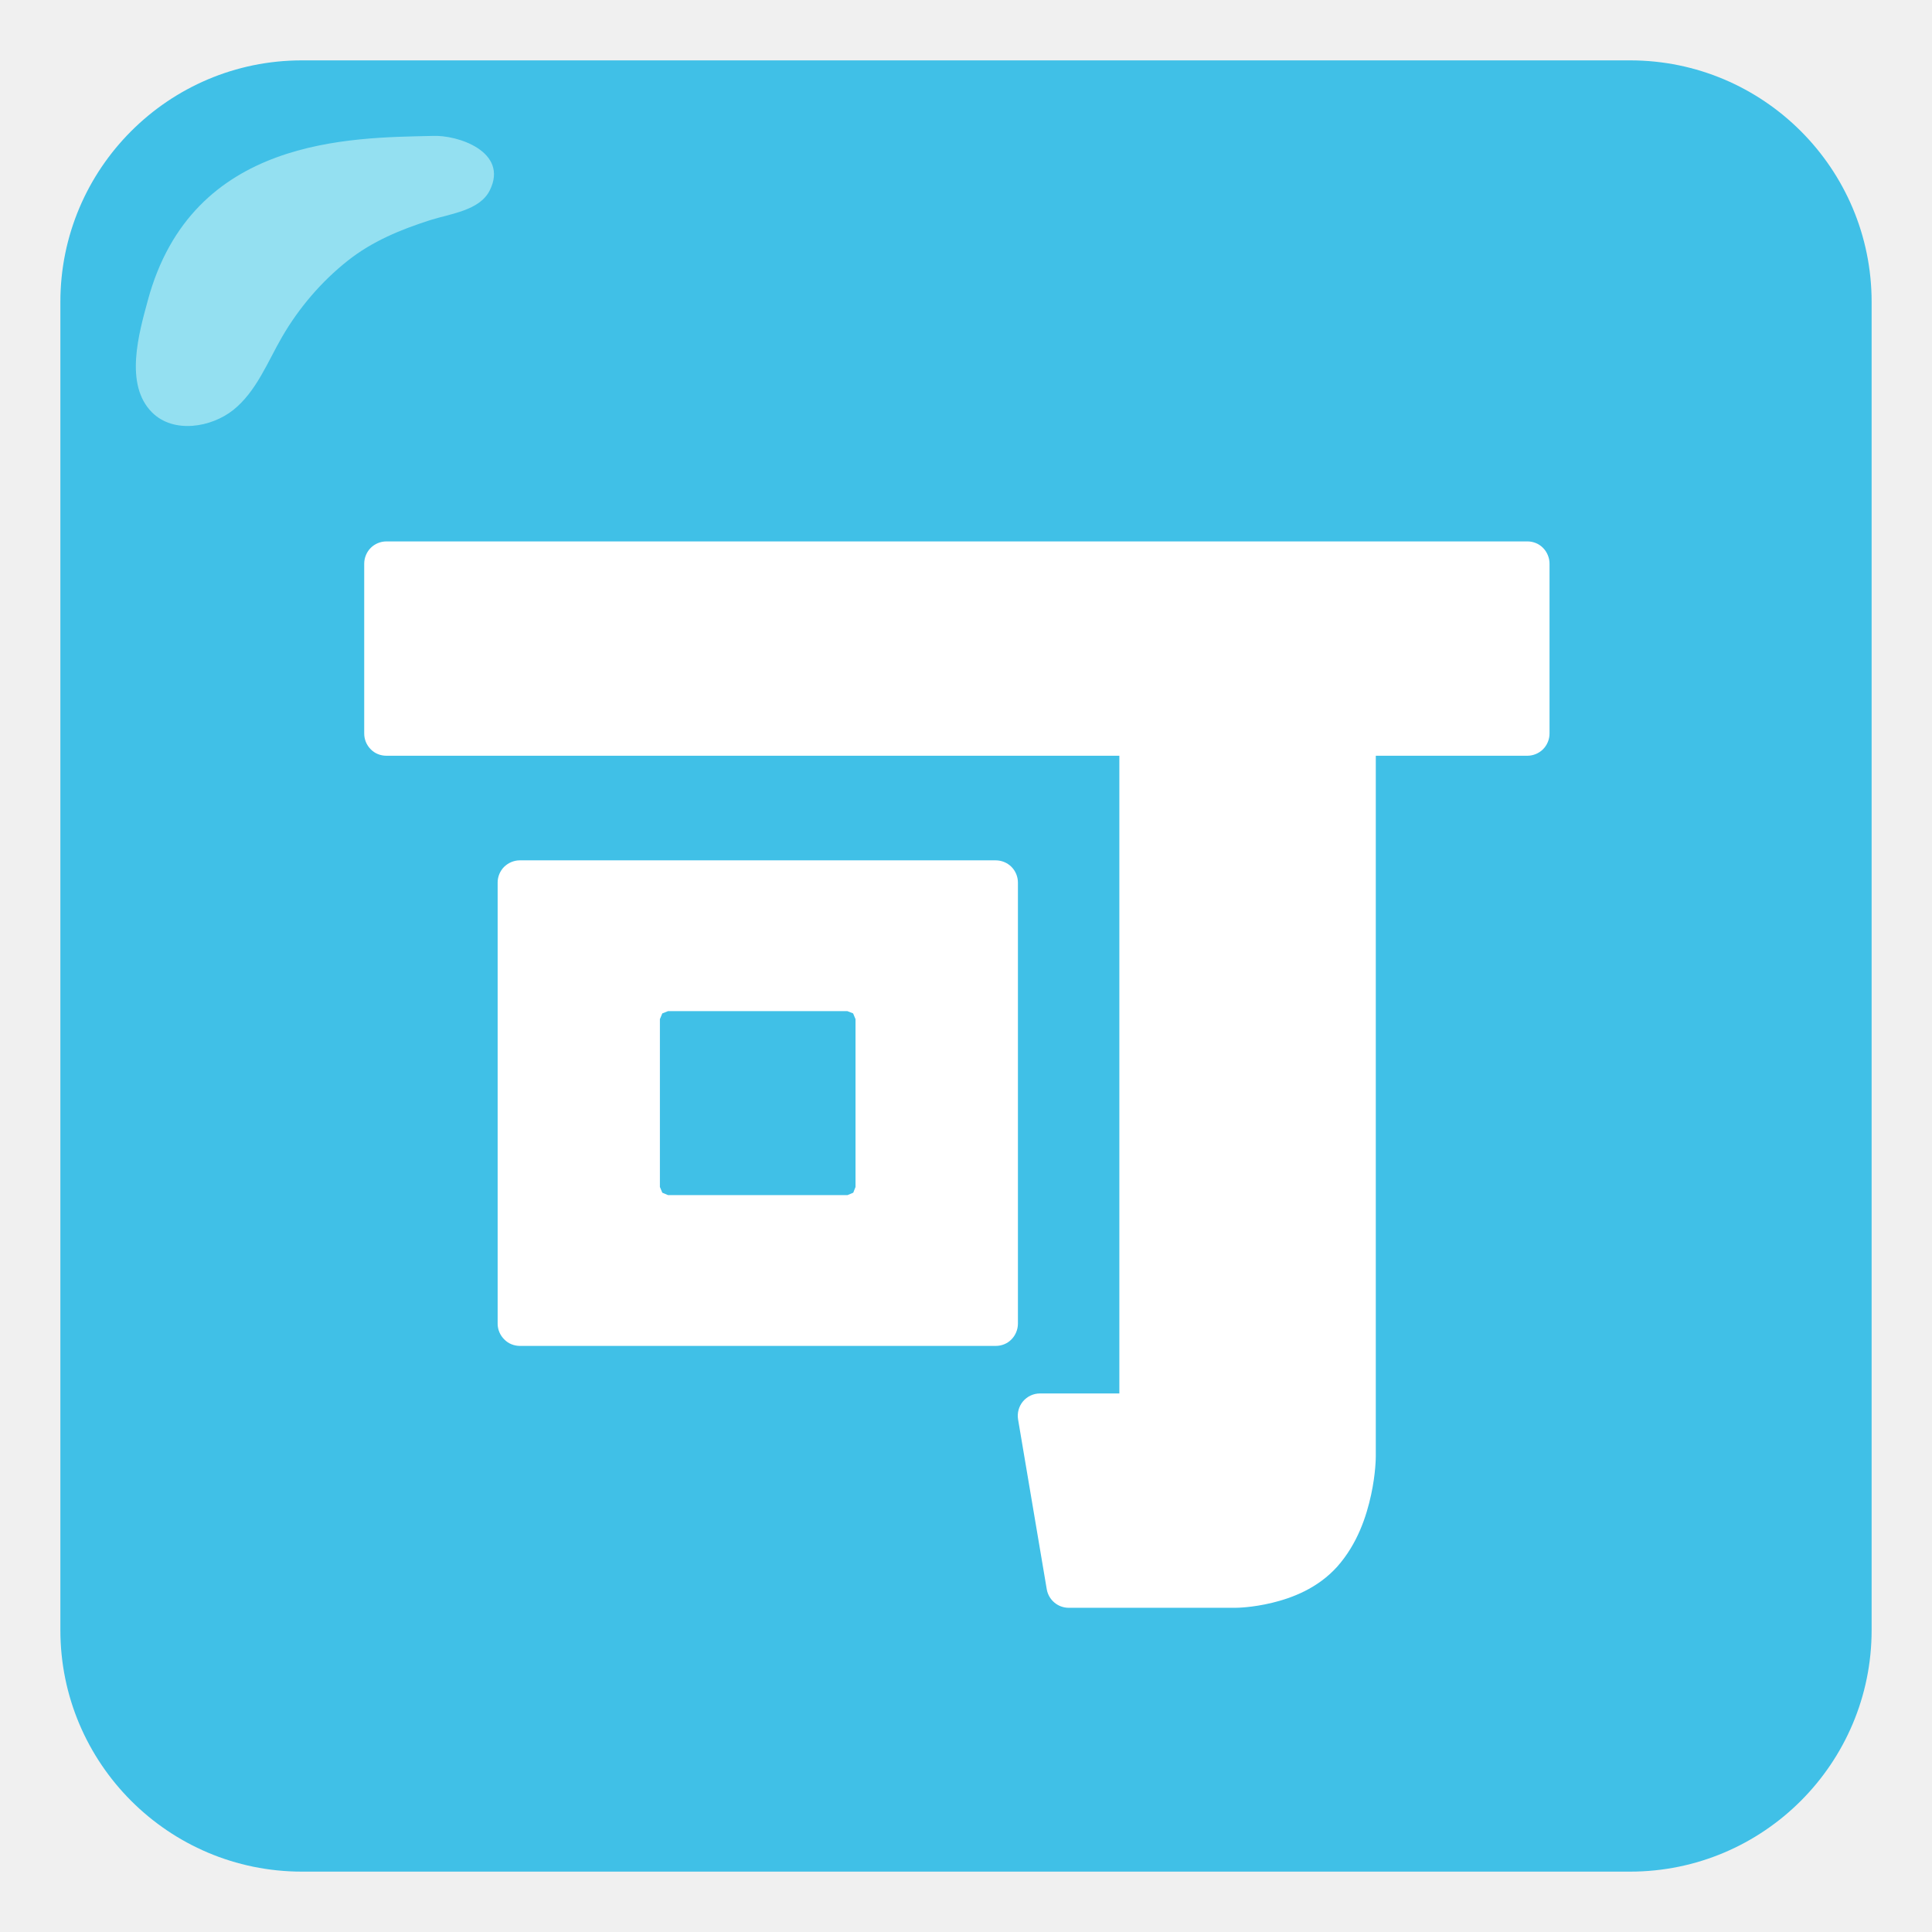
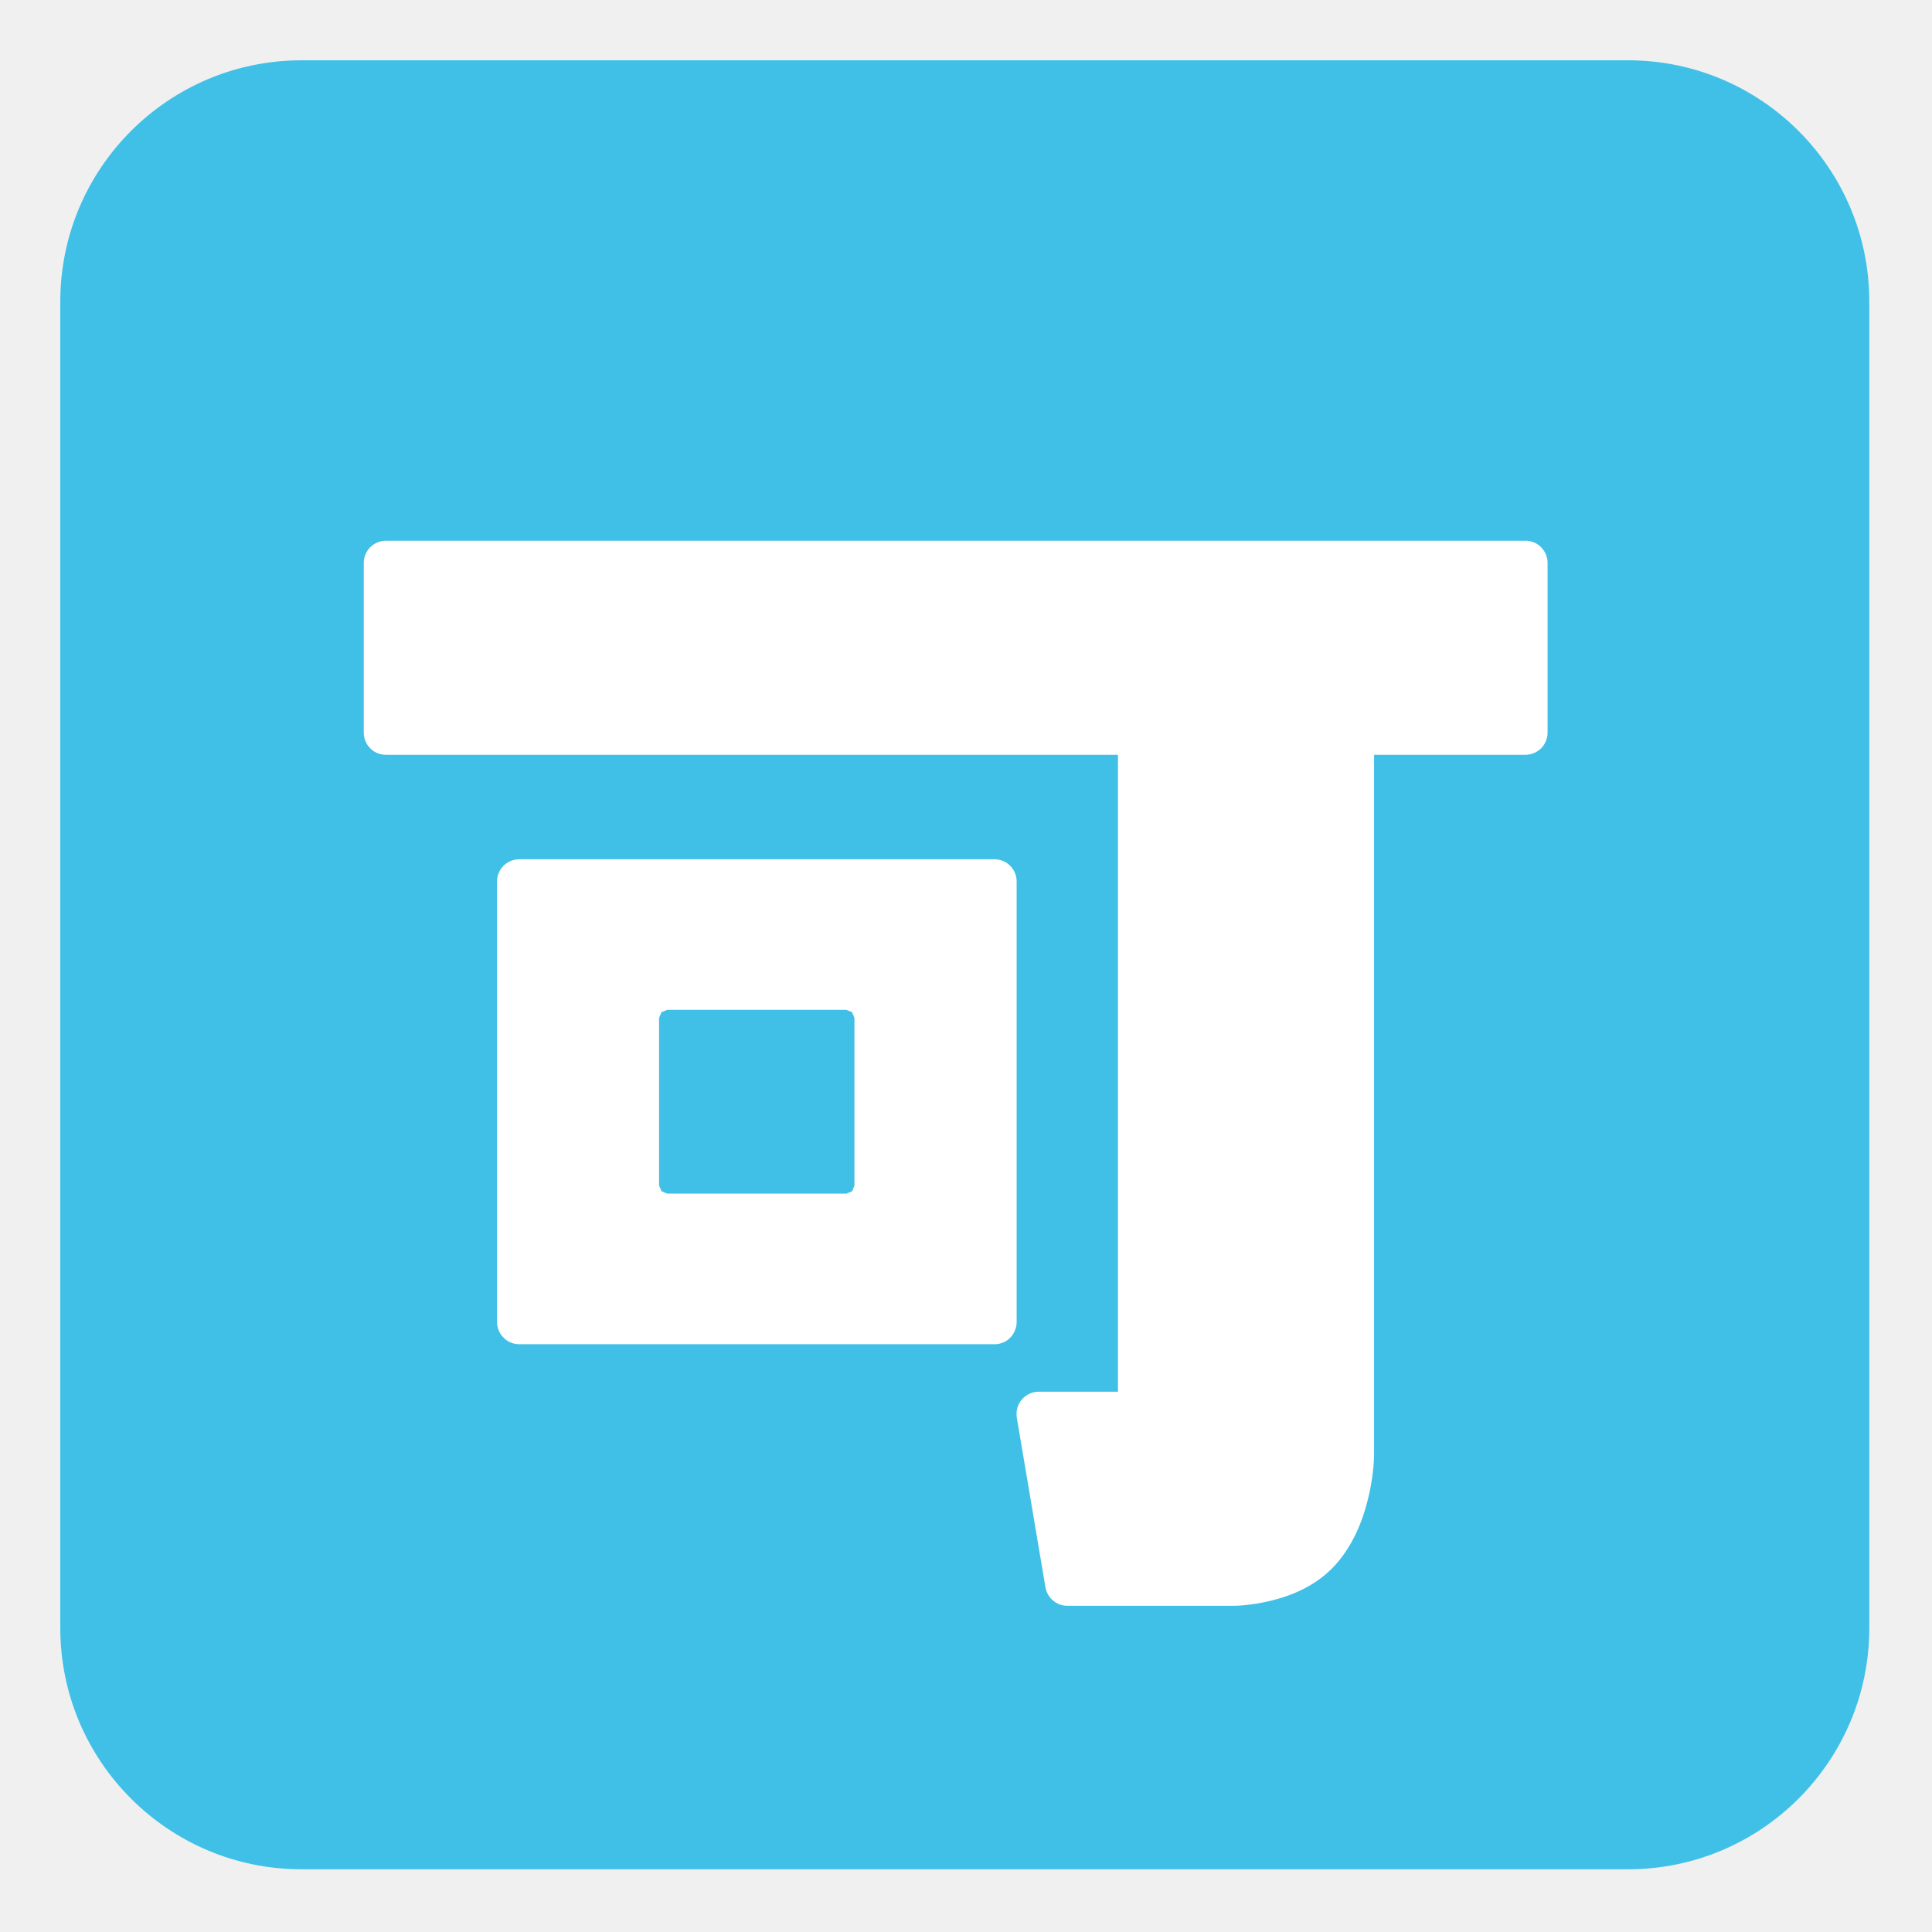
- <svg xmlns="http://www.w3.org/2000/svg" width="128" height="128" version="1.1" id="svg5049">
-   <defs id="defs5053" />
-   <g transform="matrix(5.71429,0,0,7.05882,-18.85721,-24.23525)" id="g4" style="clip-rule:evenodd;fill:#40c0e7;fill-rule:evenodd;stroke-linejoin:round;stroke-miterlimit:2">
-     <path d="M 25,6.267 C 25,5.016 23.745,4 22.2,4 H 6.8 C 5.255,4 4,5.016 4,6.267 V 18.733 C 4,19.984 5.255,21 6.8,21 h 15.4 c 1.545,0 2.8,-1.016 2.8,-2.267 z" style="fill:#40c0e7" id="path2" />
+ <svg xmlns="http://www.w3.org/2000/svg" width="100%" height="100%" viewBox="0 0 534 534" version="1.1" xml:space="preserve" style="fill-rule:evenodd;clip-rule:evenodd;stroke-linejoin:round;stroke-miterlimit:2;">
+   <g id="g4">
+     <path id="path2" d="M516.667,83.343c-0,-36.794 -29.881,-66.676 -66.667,-66.676l-366.667,-0c-36.786,-0 -66.667,29.882 -66.667,66.676l0,366.647c0,36.794 29.881,66.677 66.667,66.677l366.667,-0c36.786,-0 66.667,-29.883 66.667,-66.677l-0,-366.647Z" style="fill:#40c0e7;" />
  </g>
-   <g transform="translate(-2.273514,1.047149)" id="g12" style="clip-rule:evenodd;fill:#94e0f1;fill-rule:evenodd;stroke-linejoin:round;stroke-miterlimit:2">
-     <path d="M 30.915,7.958 C 25.554,8.085 15,8 12.066,18.857 c -0.581,2.15 -1.578,5.57 0.285,7.423 1.433,1.425 3.932,0.985 5.373,-0.162 1.534,-1.221 2.286,-3.205 3.245,-4.857 1.114,-1.917 2.599,-3.655 4.34,-5.034 1.627,-1.289 3.482,-2.052 5.444,-2.683 1.362,-0.438 3.297,-0.632 3.969,-1.979 C 36,9 32.576,7.869 30.915,7.958 Z" style="fill:#94e0f1" id="path10" />
-   </g>
-   <path d="M101.2 35.87H25.6c-.39 0-.77.16-1.04.43s-.43.66-.43 1.04V48.6c0 .38.15.76.43 1.04.27.28.65.43 1.04.43h48.56v42.25H68.9c-.43 0-.84.19-1.12.52-.28.33-.4.77-.33 1.2l1.9 11.25c.12.71.74 1.23 1.45 1.23h11.07c.08 0 1.09-.01 2.41-.33s3.01-.95 4.31-2.39c1.35-1.52 1.94-3.34 2.25-4.77.31-1.43.31-2.49.31-2.57V50.07h10.04c.39 0 .77-.16 1.04-.43s.43-.65.43-1.04V37.34c0-.38-.16-.77-.43-1.04-.26-.27-.64-.43-1.03-.43z" fill="#fff" id="path5045" />
-   <path d="M65.96 57H34.44c-.39 0-.76.16-1.04.43-.27.27-.43.65-.43 1.04V87.7c0 .38.16.77.44 1.04.27.28.65.43 1.04.43h31.52c.39 0 .77-.15 1.04-.43.27-.27.43-.66.43-1.04V58.47c0-.39-.16-.77-.43-1.04-.28-.28-.66-.43-1.05-.43zm-9.28 10.52v11.12l-.15.38-.38.16H44.26l-.38-.16-.16-.38V67.52l.16-.38.38-.15h11.88l.38.15.16.38z" fill="#fff" id="path5047" />
+   <g id="g12" />
+   <path id="path5045" d="M421.667,149.458l-315,0c-1.625,0 -3.209,0.667 -4.334,1.792c-1.125,1.125 -1.791,2.75 -1.791,4.333l-0,46.917c-0,1.583 0.625,3.167 1.791,4.333c1.125,1.167 2.709,1.792 4.334,1.792l202.333,0l0,176.042l-21.917,-0c-1.791,-0 -3.5,0.791 -4.666,2.166c-1.167,1.375 -1.667,3.209 -1.375,5l7.916,46.875c0.5,2.959 3.084,5.125 6.042,5.125l46.125,0c0.333,0 4.542,-0.041 10.042,-1.375c5.5,-1.333 12.541,-3.958 17.958,-9.958c5.625,-6.333 8.083,-13.917 9.375,-19.875c1.292,-5.958 1.292,-10.375 1.292,-10.708l-0,-193.292l41.833,0c1.625,0 3.208,-0.667 4.333,-1.792c1.125,-1.125 1.792,-2.708 1.792,-4.333l0,-46.917c0,-1.583 -0.667,-3.208 -1.792,-4.333c-1.083,-1.125 -2.666,-1.792 -4.291,-1.792Z" style="fill:#fff;fill-rule:nonzero;" />
+   <path id="path5047" d="M274.833,237.5l-131.333,0c-1.625,0 -3.167,0.667 -4.333,1.792c-1.125,1.125 -1.792,2.708 -1.792,4.333l-0,121.792c-0,1.583 0.667,3.208 1.833,4.333c1.125,1.167 2.709,1.792 4.334,1.792l131.333,-0c1.625,-0 3.208,-0.625 4.333,-1.792c1.125,-1.125 1.792,-2.75 1.792,-4.333l0,-121.792c0,-1.625 -0.667,-3.208 -1.792,-4.333c-1.166,-1.167 -2.75,-1.792 -4.375,-1.792Zm-38.666,43.833l-0,46.334l-0.625,1.583l-1.584,0.667l-49.541,-0l-1.584,-0.667l-0.666,-1.583l-0,-46.334l0.666,-1.583l1.584,-0.625l49.5,0l1.583,0.625l0.667,1.583Z" style="fill:#fff;fill-rule:nonzero;" />
</svg>
